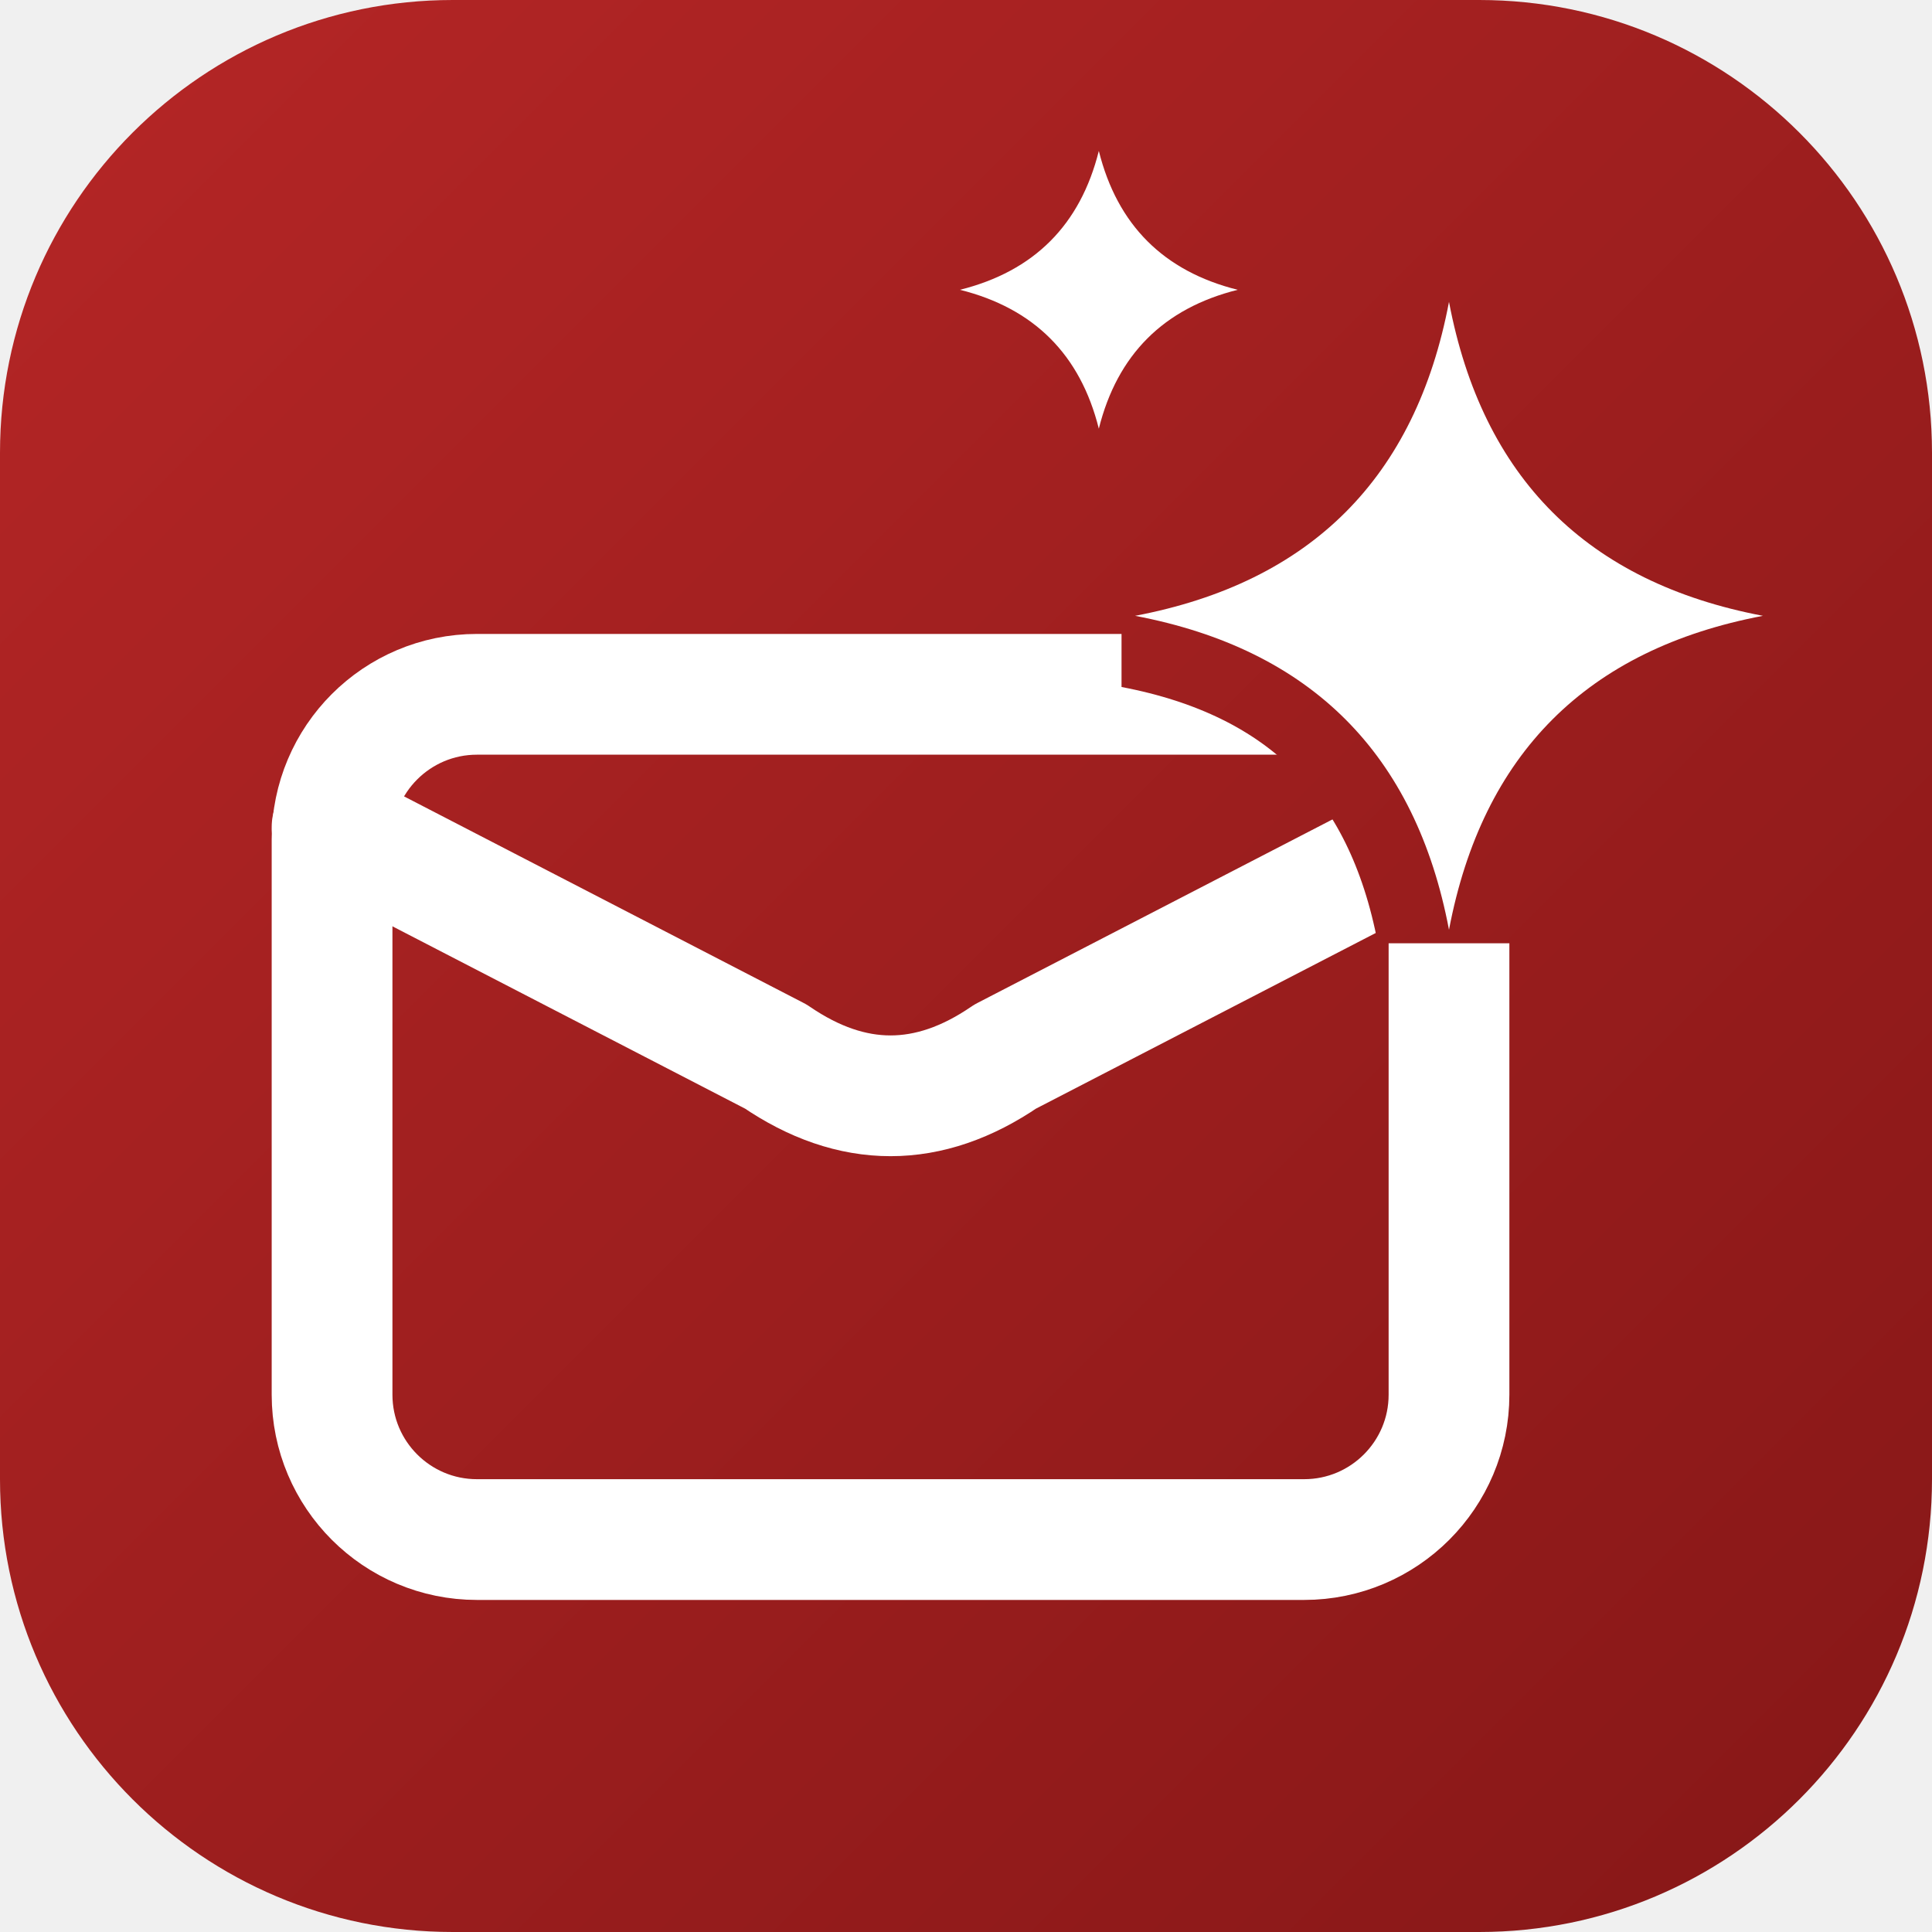
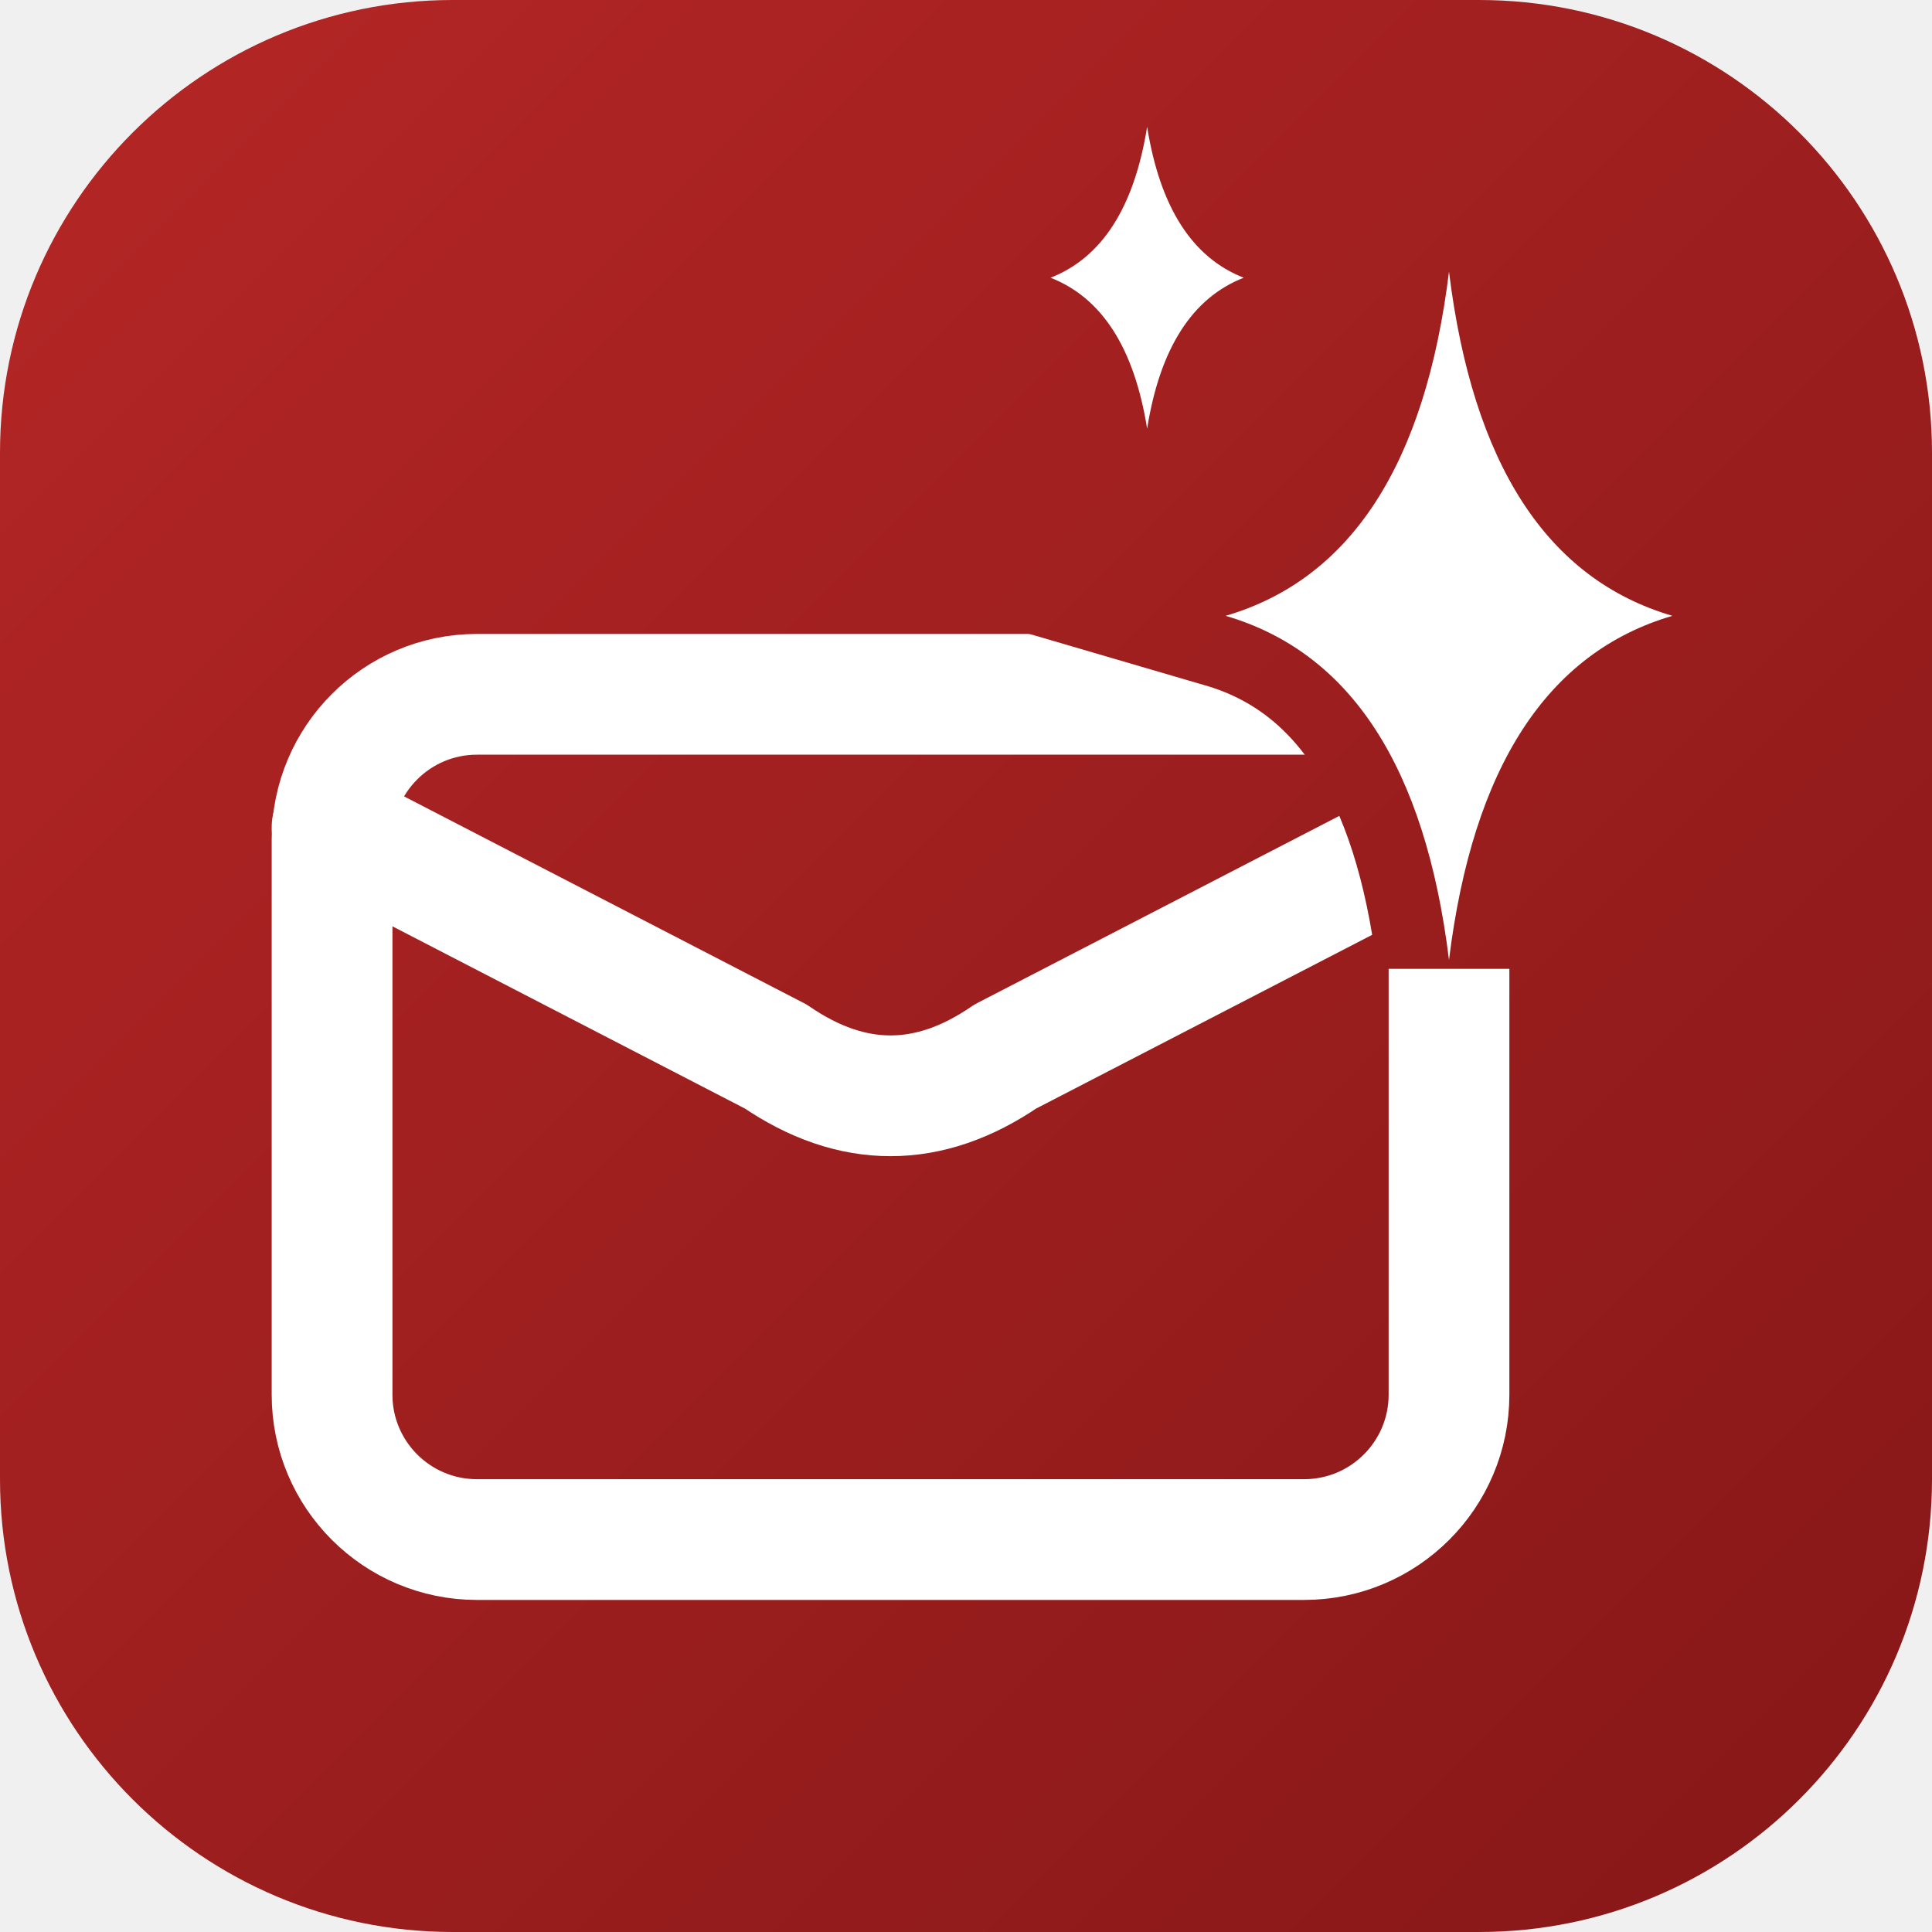
<svg xmlns="http://www.w3.org/2000/svg" viewBox="0 0 32 32" role="img" aria-labelledby="title">
  <defs>
    <linearGradient id="bg" x1="0" y1="0" x2="32" y2="32" gradientUnits="userSpaceOnUse">
      <stop offset="0" stop-color="#b52626" />
      <stop offset="1" stop-color="#861717" />
    </linearGradient>
  </defs>
  <rect width="32" height="32" rx="7.5" fill="url(#bg)" />
  <g fill="none" stroke="#fff" stroke-width="2" stroke-linecap="round" stroke-linejoin="round">
    <rect x="5.5" y="11.5" width="18.5" height="14" rx="2.4" />
    <path d="M24 13.7 16.65 17.5Q14.75 18.8 12.85 17.5L5.5 13.7" />
  </g>
-   <path d="M24 5Q24.83 9.37 29.2 10.2 24.83 11.03 24 15.4 23.17 11.03 18.8 10.2 23.17 9.37 24 5Z" fill="#fff" stroke="url(#bg)" stroke-width="2.4" paint-order="stroke" />
-   <path d="M18.2 2.5Q18.66 4.34 20.5 4.8 18.66 5.26 18.2 7.1 17.74 5.26 15.9 4.8 17.74 4.34 18.2 2.5Z" fill="#fff" />
+   <path d="M24 4.5Q24.59 9.29 27.7 10.2 24.59 11.11 24 15.9 23.41 11.11 20.3 10.2 23.41 9.29 24 4.5Z" fill="#fff" stroke="url(#bg)" stroke-width="2.4" paint-order="stroke" />
+   <path d="M19 2.1Q19.32 4.1 20.6 4.6 19.32 5.1 19 7.1 18.68 5.1 17.4 4.6 18.68 4.1 19 2.1Z" fill="#fff" />
</svg>
